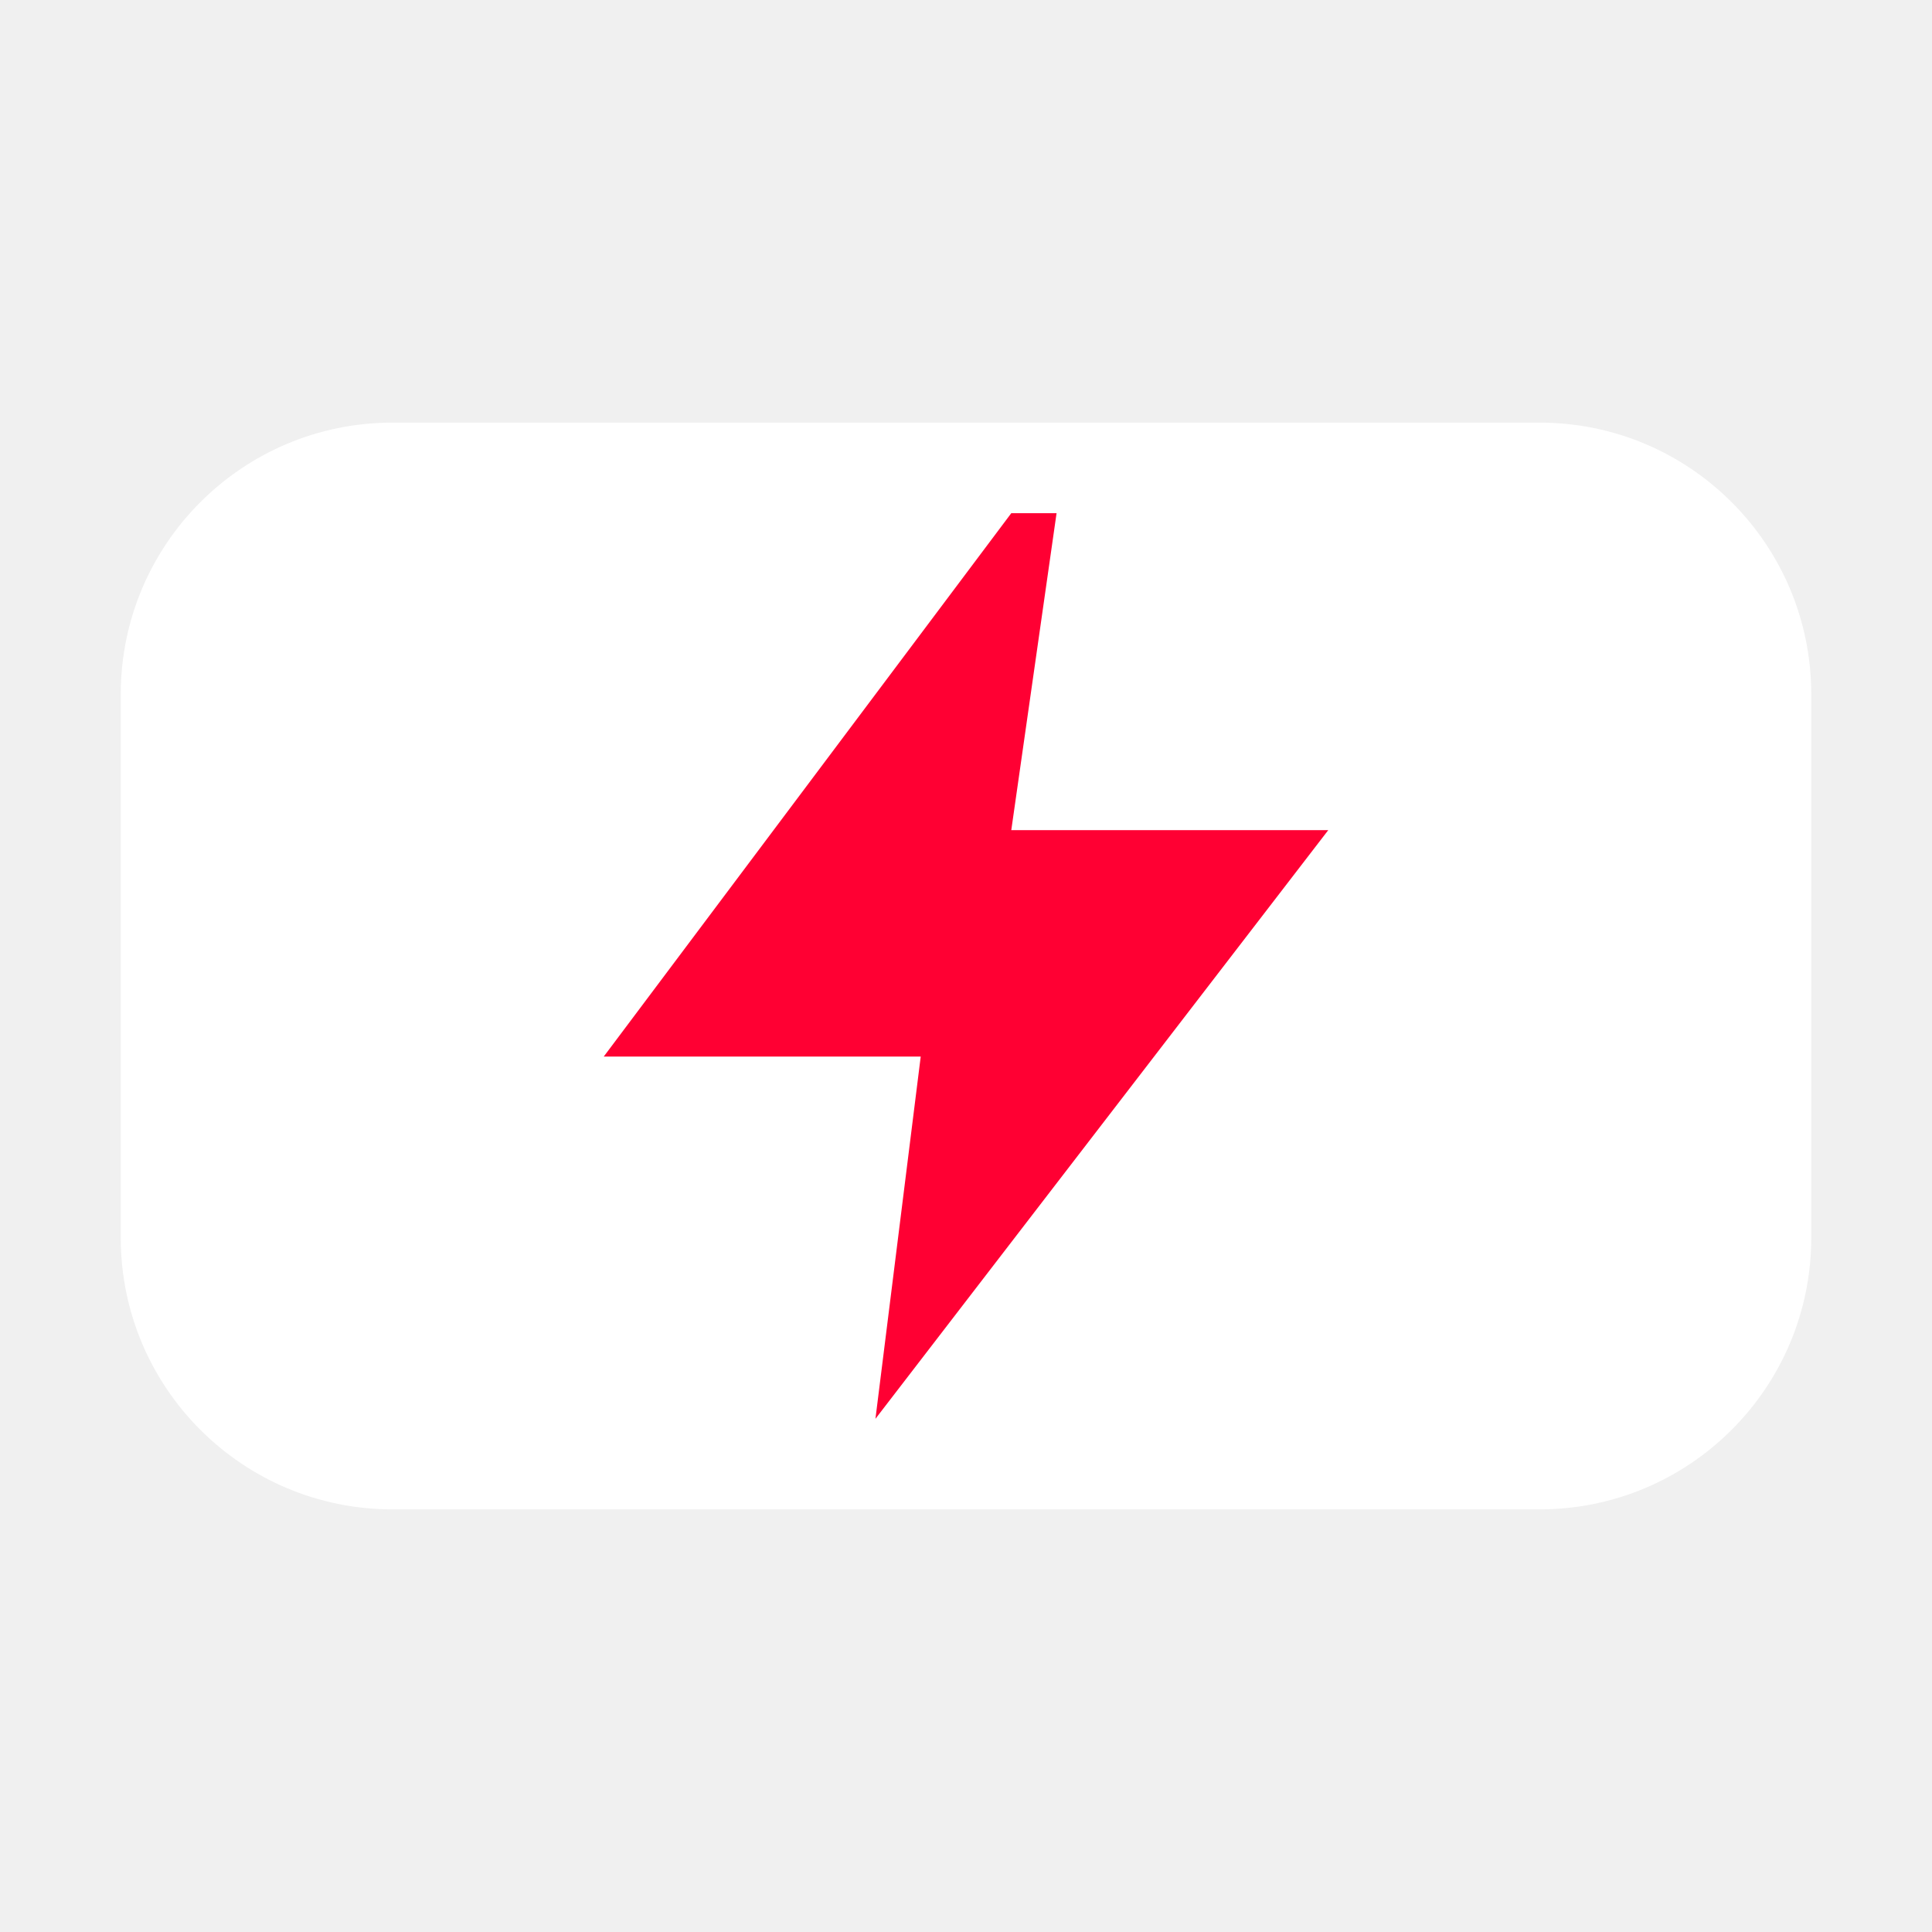
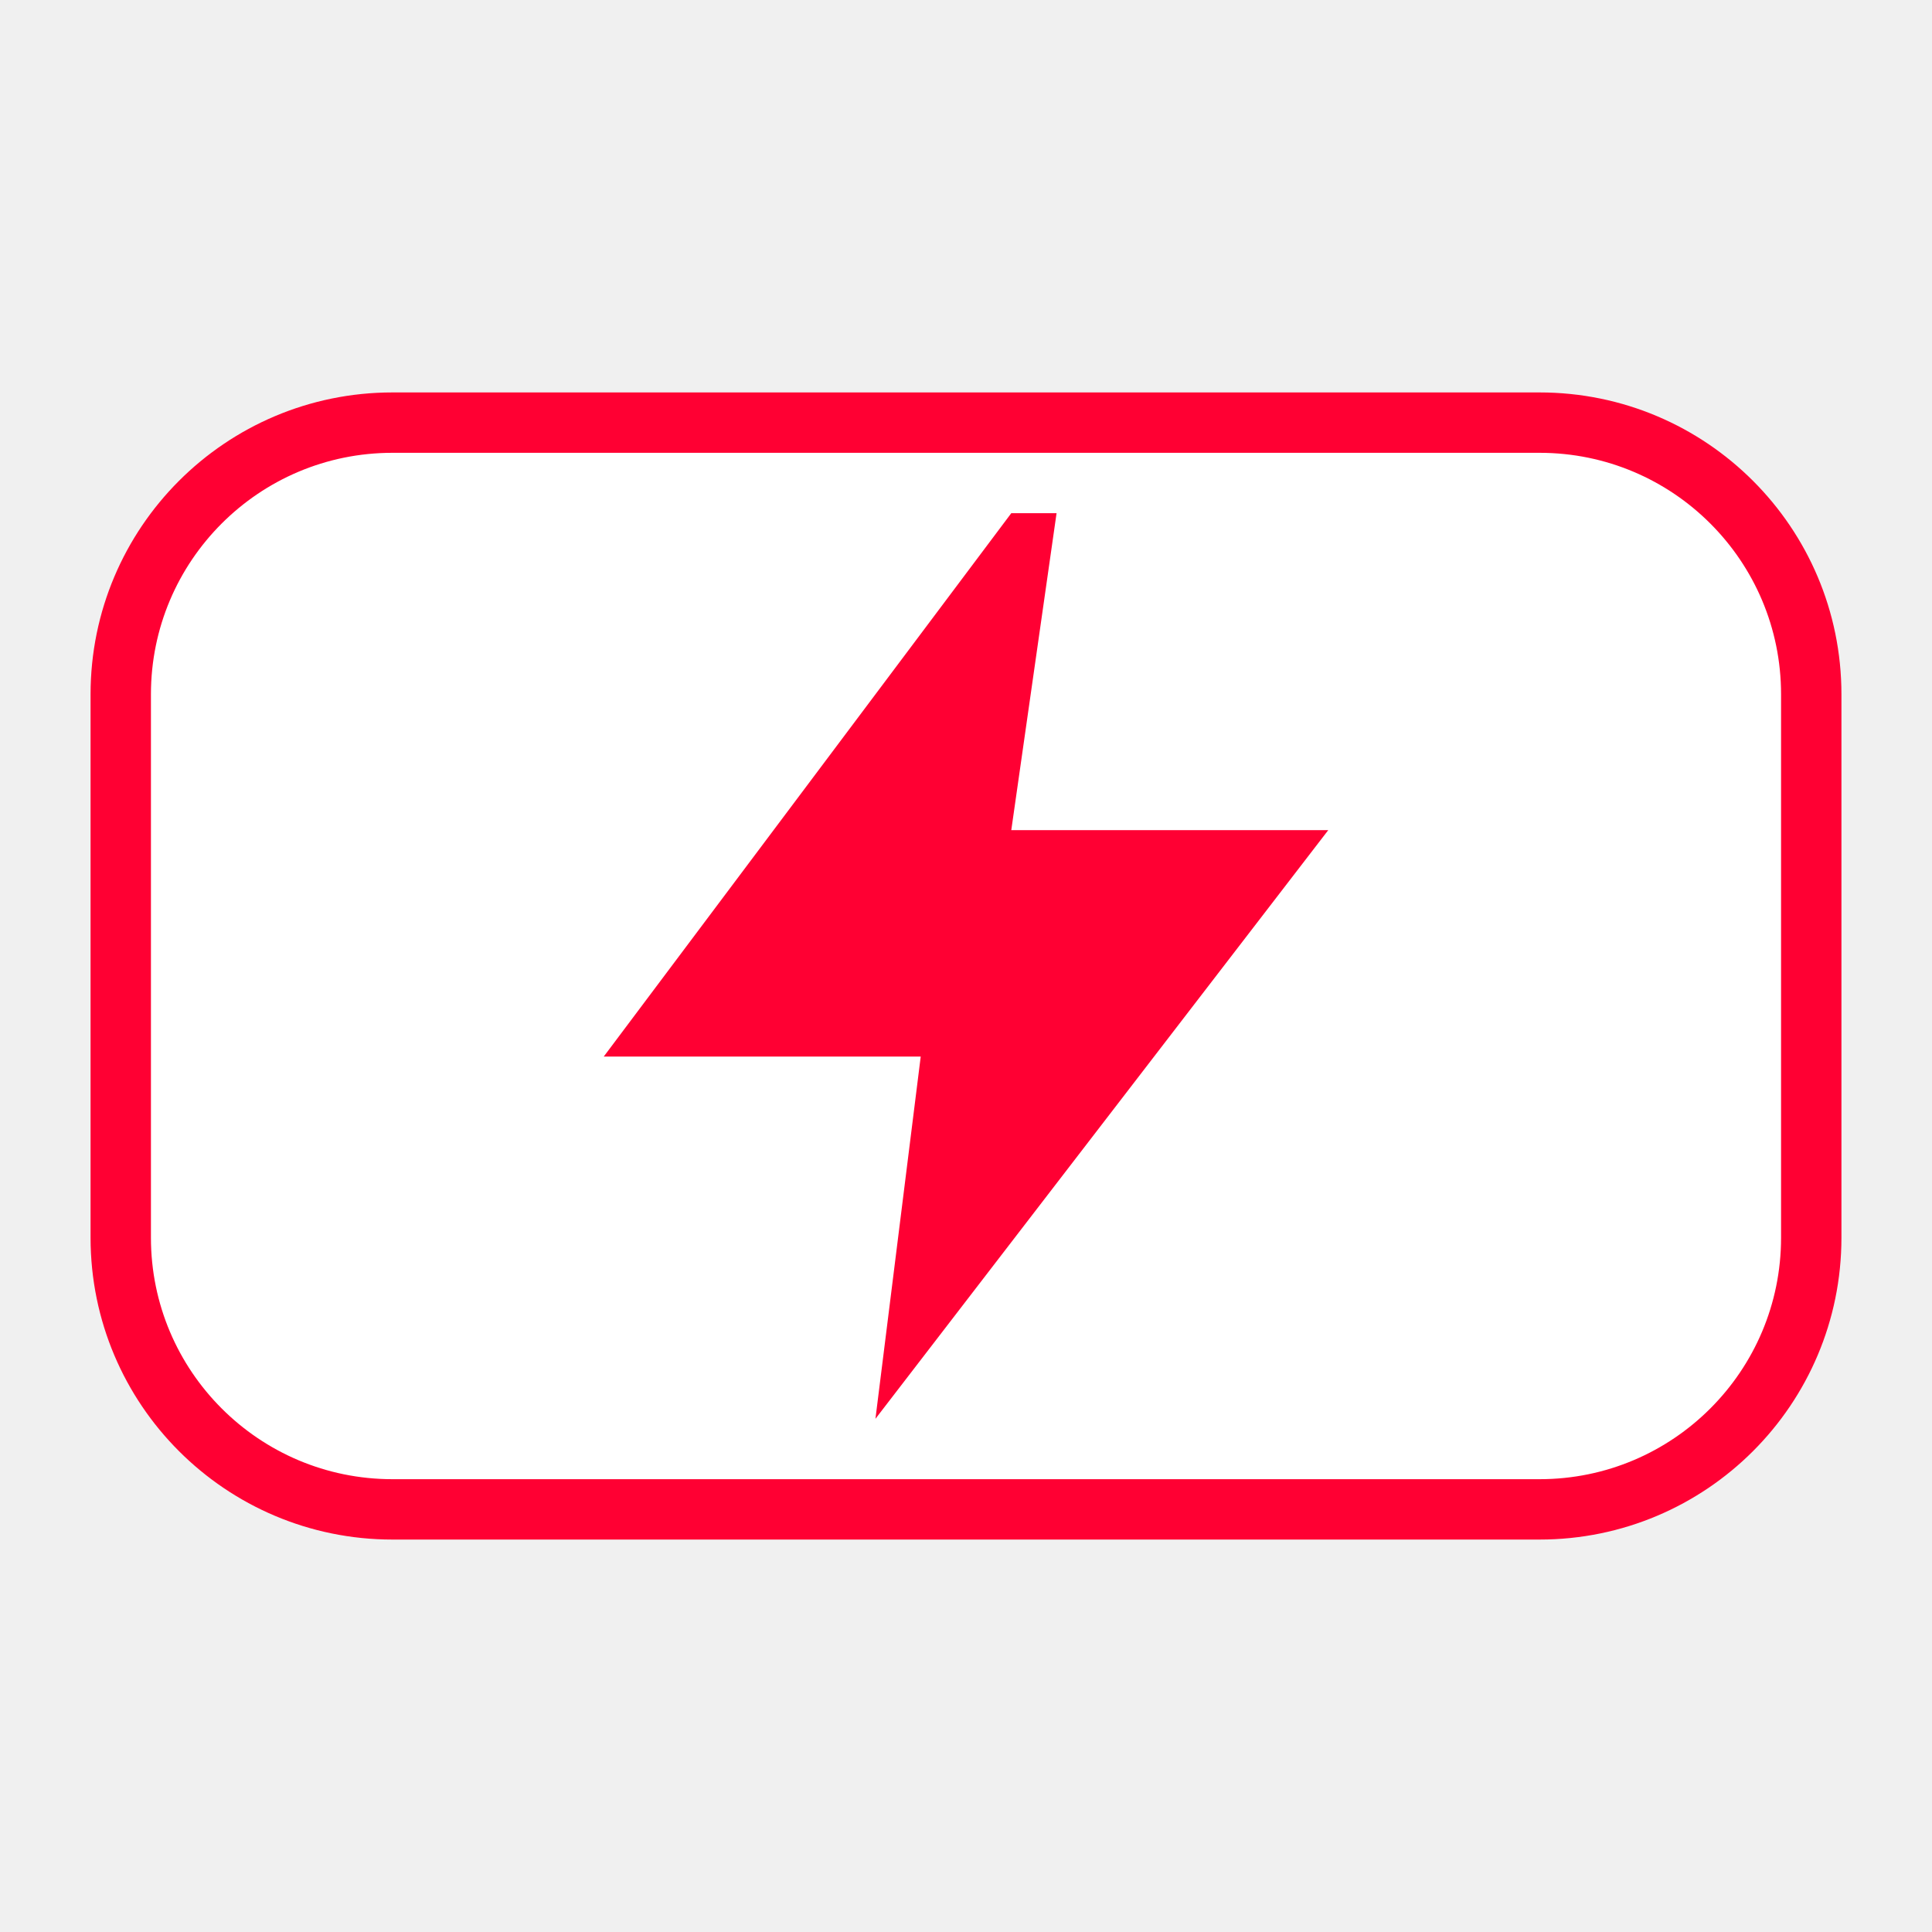
<svg xmlns="http://www.w3.org/2000/svg" viewBox="0 0 512 512" role="img" aria-label="YTWash">
-   <rect x="32" y="112" width="448" height="288" rx="72" fill="#ffffff" fill-opacity="1" />
+   <rect x="32" y="112" width="448" height="288" rx="72" fill="#ffffff" fill-opacity="1" stroke="#ff0033" stroke-width="16" />
  <path d="M13 2 4 14h7l-1 8 10-13h-7l1-7z" transform="translate(112 112) scale(12)" fill="#ff0033" />
</svg>
